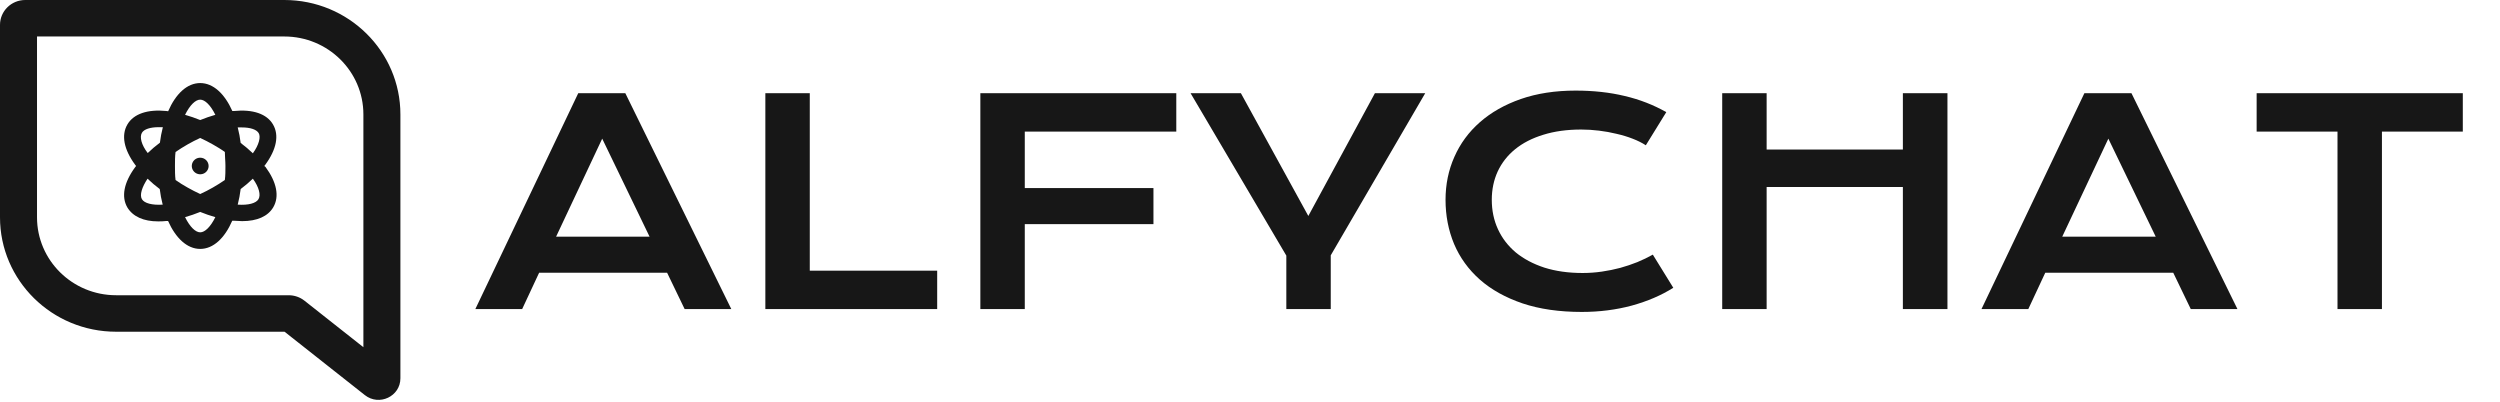
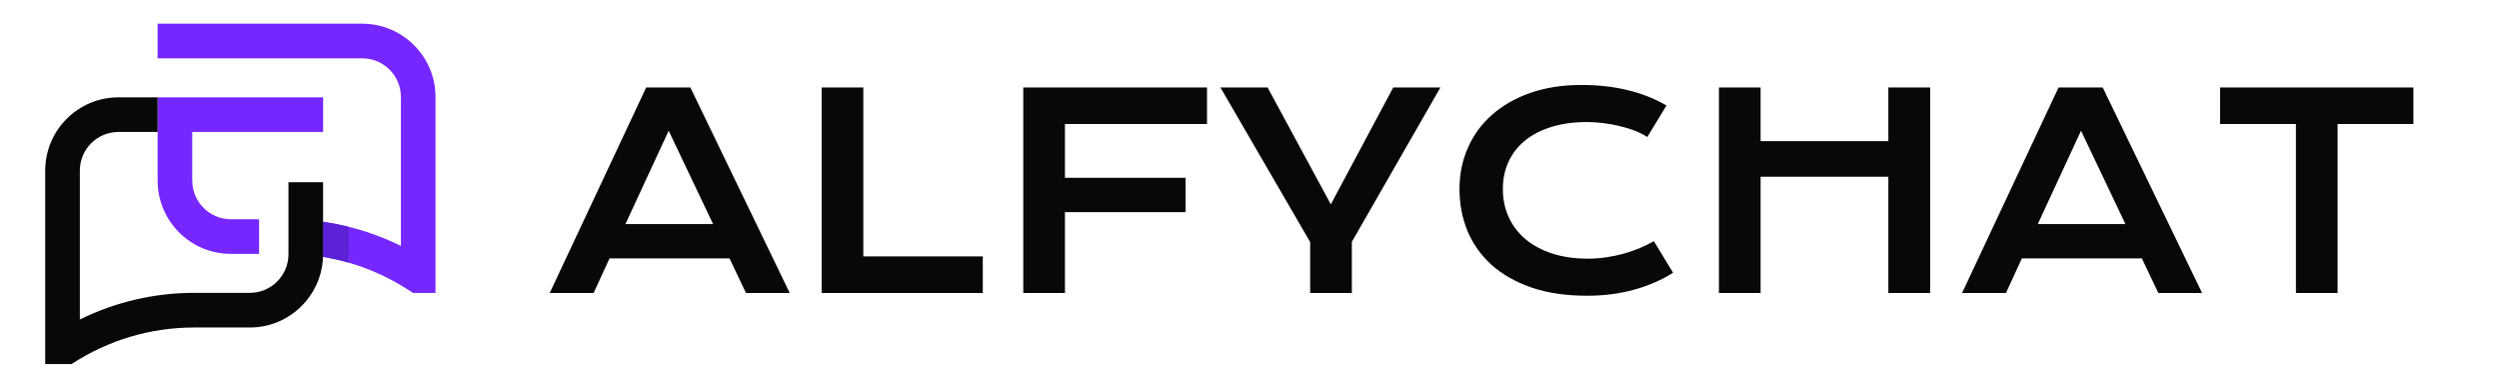
- <svg xmlns="http://www.w3.org/2000/svg" width="2018" height="324" viewBox="0 0 2018 324" fill="none">
-   <path d="M14.938 175.388H29.876C29.876 210.141 58.453 238.314 93.703 238.314L93.703 253.041V267.769C41.953 267.768 0 226.409 0 175.388H14.938ZM93.703 253.041L93.703 238.314H233.029V253.041V267.769H93.703V253.041ZM236.424 254.216L245.76 242.719L313.189 295.941L303.854 307.436L294.519 318.934L227.088 265.713L236.424 254.216ZM303.854 307.436L313.189 295.941C305.196 289.632 293.33 295.231 293.33 305.347H308.268H323.206C323.206 319.957 306.068 328.049 294.519 318.934L303.854 307.436ZM308.268 305.347H293.33V92.38H308.268H323.206V305.347H308.268ZM308.268 92.38H293.33C293.33 57.628 264.753 29.454 229.503 29.454V14.727V0C281.254 0 323.206 41.36 323.206 92.38H308.268ZM229.503 14.727V29.454H20.37V14.727V0H229.503V14.727ZM14.938 20.083H29.876V175.388H14.938H0V20.083H14.938ZM20.37 14.727V29.454C25.62 29.454 29.876 25.259 29.876 20.083H14.938H0C0 8.991 9.12 0 20.37 0V14.727ZM233.029 253.041V238.314C237.657 238.314 242.147 239.868 245.76 242.719L236.424 254.216L227.088 265.713C228.774 267.043 230.869 267.769 233.029 267.769V253.041Z" fill="#171717" />
-   <path d="M161.603 127.292C160.261 127.292 158.948 127.685 157.831 128.42C156.715 129.156 155.844 130.201 155.33 131.425C154.816 132.648 154.682 133.994 154.944 135.292C155.206 136.591 155.853 137.784 156.802 138.72C157.752 139.656 158.962 140.294 160.279 140.552C161.596 140.81 162.961 140.678 164.202 140.171C165.443 139.664 166.503 138.806 167.249 137.705C167.995 136.605 168.393 135.31 168.393 133.986C168.393 132.211 167.678 130.508 166.405 129.253C165.131 127.997 163.404 127.292 161.603 127.292ZM213.344 133.986L214.09 133.049C223.257 120.598 225.43 109.151 220.405 100.515C215.381 91.88 204.109 88.064 188.764 89.604H187.541C181.362 75.747 172.196 67.044 161.603 67.044C151.011 67.044 141.844 75.747 135.733 89.805L134.443 89.604C119.098 88.064 107.826 91.88 102.802 100.515C97.777 109.151 99.95 120.598 109.116 133.049L109.863 133.986L109.116 134.924C99.95 147.375 97.777 158.822 102.802 167.457C107.283 174.821 115.906 178.704 127.653 178.704C129.758 178.704 131.931 178.704 134.443 178.369H135.665C141.844 192.226 151.011 200.928 161.603 200.928C172.196 200.928 181.362 192.226 187.473 178.168H188.696C191.004 178.168 193.177 178.503 195.486 178.503C207.504 178.503 216.331 174.62 220.609 167.257C225.633 158.621 223.461 147.174 214.294 134.723L213.344 133.986ZM114.548 107.209C116.246 104.264 121.338 102.657 128.129 102.657H131.456C130.392 106.775 129.598 110.957 129.079 115.176C125.62 117.755 122.331 120.55 119.234 123.543C114.073 116.849 112.579 110.557 114.548 107.209ZM114.548 160.763C112.579 157.416 114.548 151.124 119.098 144.228C122.196 147.222 125.484 150.017 128.943 152.596C129.462 156.837 130.256 161.041 131.32 165.181C122.9 165.717 116.518 164.11 114.548 160.763ZM161.603 80.433C165.406 80.433 169.955 84.851 173.825 92.683C169.677 93.87 165.597 95.278 161.603 96.9C157.61 95.278 153.53 93.87 149.381 92.683C153.252 84.851 157.801 80.433 161.603 80.433ZM161.603 187.54C157.801 187.54 153.252 183.122 149.381 175.29C153.53 174.103 157.61 172.695 161.603 171.072C165.597 172.695 169.677 174.103 173.825 175.29C169.955 183.122 165.406 187.54 161.603 187.54ZM181.498 145.3C178.375 147.442 175.183 149.45 171.788 151.391C168.393 153.333 164.998 155.073 161.603 156.613C158.208 155.051 154.813 153.31 151.418 151.391C148.023 149.45 144.628 147.442 141.709 145.3C141.233 141.685 141.233 137.936 141.233 133.986C141.233 130.037 141.233 126.288 141.709 122.673C144.832 120.531 148.023 118.523 151.418 116.581C154.813 114.64 158.208 112.9 161.603 111.36C164.998 112.922 168.393 114.662 171.788 116.581C175.183 118.523 178.579 120.531 181.498 122.673C181.498 126.288 181.974 130.037 181.974 133.986C181.974 137.936 181.974 141.685 181.498 145.3ZM208.658 160.763C206.689 164.11 200.307 165.784 191.887 165.181C192.951 161.041 193.745 156.837 194.264 152.596C197.723 150.017 201.011 147.222 204.109 144.228C209.134 151.124 210.627 157.416 208.658 160.763ZM204.109 123.744C201.011 120.751 197.723 117.956 194.264 115.376C193.745 111.158 192.951 106.976 191.887 102.858H195.214C202.004 102.858 206.961 104.465 208.794 107.41C210.628 110.356 209.134 116.849 204.109 123.744Z" fill="#171717" />
-   <path d="M466.753 75.249H504.767L590.297 249.454H552.625L538.482 220.141H435.189L421.499 249.454H383.711L466.753 75.249ZM524.34 191.051L486.1 111.918L448.877 191.051H524.34ZM617.791 75.249H653.653V218.469H756.494V249.454H617.791V75.249ZM791.339 75.249H949.504V106.234H827.203V151.819H931.064V180.909H827.203V249.454H791.339V75.249ZM1038.32 206.321L961.043 75.249H1001.66L1056.08 174.333L1109.82 75.249H1150.43L1074.18 206.098V249.454H1038.32V206.321ZM1166.84 161.293C1166.84 148.884 1169.21 137.33 1173.97 126.63C1178.72 115.856 1185.58 106.531 1194.56 98.655C1203.61 90.704 1214.62 84.463 1227.59 79.93C1240.64 75.398 1255.39 73.132 1271.83 73.132C1286.23 73.132 1299.43 74.58 1311.43 77.478C1323.49 80.302 1334.69 84.649 1345.03 90.519L1328.51 117.268C1325.42 115.262 1321.84 113.479 1317.76 111.918C1313.76 110.358 1309.47 109.057 1304.86 108.017C1300.34 106.903 1295.62 106.048 1290.72 105.453C1285.9 104.859 1281.1 104.562 1276.35 104.562C1264.89 104.562 1254.67 105.974 1245.69 108.797C1236.72 111.547 1229.14 115.448 1222.95 120.5C1216.85 125.478 1212.17 131.46 1208.92 138.444C1205.76 145.354 1204.17 152.971 1204.17 161.293C1204.17 169.912 1205.83 177.825 1209.15 185.033C1212.47 192.24 1217.26 198.482 1223.52 203.757C1229.86 208.958 1237.55 213.045 1246.6 216.017C1255.72 218.915 1266.02 220.364 1277.48 220.364C1282.69 220.364 1287.86 219.993 1292.99 219.25C1298.11 218.506 1303.05 217.503 1307.81 216.24C1312.63 214.903 1317.27 213.342 1321.72 211.559C1326.17 209.701 1330.32 207.695 1334.16 205.54L1350.68 232.29C1341.03 238.383 1329.87 243.175 1317.2 246.667C1304.52 250.086 1291.06 251.794 1276.81 251.794C1258.63 251.794 1242.68 249.491 1228.95 244.884C1215.22 240.203 1203.76 233.813 1194.56 225.714C1185.35 217.54 1178.41 207.955 1173.74 196.958C1169.14 185.887 1166.84 173.999 1166.84 161.293ZM1390.17 75.249H1426.03V120.723H1536V75.249H1571.98V249.454H1536V150.927H1426.03V249.454H1390.17V75.249ZM1682.51 75.249H1720.52L1806.05 249.454H1768.38L1754.24 220.141H1650.94L1637.26 249.454H1599.47L1682.51 75.249ZM1740.1 191.051L1701.86 111.918L1664.64 191.051H1740.1ZM1886.83 106.234H1821.56V75.249H1987.98V106.234H1922.7V249.454H1886.83V106.234Z" fill="#171717" />
+ <svg xmlns="http://www.w3.org/2000/svg" width="2321" height="360" viewBox="0 0 2321 360" fill="none">
+   <path d="M600.163 81.204H641.179L733.464 272H692.814L677.556 239.896H566.105L551.335 272H510.563L600.163 81.204ZM662.297 208.035L621.037 121.365L580.876 208.035H662.297ZM763.127 81.204H801.823V238.064H912.785V272H763.127V81.204ZM950.383 81.204H1121.04V115.14H989.079V165.066H1101.14V196.927H989.079V272H950.383V81.204ZM1216.86 224.759L1133.49 81.204H1177.31L1236.03 189.725L1294.01 81.204H1337.83L1255.56 224.515V272H1216.86V224.759ZM1355.53 175.442C1355.53 161.852 1358.1 149.197 1363.22 137.479C1368.35 125.678 1375.76 115.465 1385.44 106.839C1395.21 98.131 1407.09 91.295 1421.09 86.331C1435.16 81.367 1451.07 78.885 1468.82 78.885C1484.36 78.885 1498.6 80.472 1511.54 83.645C1524.56 86.738 1536.65 91.499 1547.79 97.928L1529.97 127.225C1526.64 125.027 1522.77 123.074 1518.38 121.365C1514.06 119.656 1509.42 118.232 1504.46 117.093C1499.58 115.872 1494.49 114.936 1489.2 114.285C1483.99 113.634 1478.83 113.309 1473.7 113.309C1461.33 113.309 1450.3 114.855 1440.62 117.947C1430.93 120.958 1422.75 125.231 1416.08 130.765C1409.49 136.217 1404.44 142.768 1400.94 150.418C1397.53 157.986 1395.82 166.328 1395.82 175.442C1395.82 184.882 1397.61 193.549 1401.19 201.443C1404.77 209.337 1409.94 216.173 1416.69 221.951C1423.53 227.648 1431.83 232.124 1441.59 235.379C1451.44 238.553 1462.55 240.14 1474.92 240.14C1480.53 240.14 1486.11 239.733 1491.64 238.919C1497.18 238.105 1502.51 237.007 1507.63 235.623C1512.84 234.158 1517.85 232.449 1522.65 230.496C1527.45 228.462 1531.93 226.264 1536.08 223.904L1553.9 253.201C1543.48 259.874 1531.44 265.123 1517.77 268.948C1504.09 272.692 1489.57 274.563 1474.19 274.563C1454.57 274.563 1437.36 272.041 1422.55 266.995C1407.74 261.868 1395.37 254.869 1385.44 245.999C1375.51 237.047 1368.03 226.549 1362.98 214.505C1358.02 202.379 1355.53 189.358 1355.53 175.442ZM1596.5 81.204H1635.2V131.009H1753.85V81.204H1792.67V272H1753.85V164.09H1635.2V272H1596.5V81.204ZM1911.93 81.204H1952.95L2045.23 272H2004.58L1989.32 239.896H1877.87L1863.1 272H1822.33L1911.93 81.204ZM1974.06 208.035L1932.8 121.365L1892.64 208.035H1974.06ZM2132.39 115.14H2061.96V81.204H2241.52V115.14H2171.09V272H2132.39V115.14Z" fill="#08080A" />
+   <path d="M404.476 90.02V271.987H383.61L379.663 269.416C363.193 258.718 345.512 250.442 326.985 244.802C325.824 244.454 324.646 244.122 323.435 243.774C315.773 241.535 307.961 239.793 300.049 238.516C300.049 238.101 300.082 237.687 300.049 237.272C300.082 236.857 300.082 236.443 300.082 236.028V205.941C308.093 207.069 316.005 208.661 323.817 210.585C324.978 210.834 326.189 211.165 327.366 211.481C342.874 215.544 357.902 221.184 372.348 228.299V90.02C372.348 70.249 356.26 54.161 336.522 54.161H146.395V22H336.489C373.974 22 404.476 52.535 404.476 90.02Z" fill="#7627FF" />
+   <path d="M178.555 167.676V122.512H300.082V90.352H178.555H146.395V122.512V167.676C146.395 205.194 176.897 235.696 214.381 235.696H240.637V203.536H214.381C194.644 203.536 178.555 187.447 178.555 167.676Z" fill="#7627FF" />
+   <path d="M323.784 210.568V236.028C323.784 237.272 323.75 238.466 323.701 239.677C323.634 241.037 323.551 242.43 323.435 243.774C315.756 241.551 307.927 239.777 300.049 238.5C300.082 237.67 300.082 236.874 300.082 236.045V205.941C308.077 207.069 315.988 208.644 323.784 210.568Z" fill="#5B22D6" />
+   <path d="M300.064 169.169V236.012C300.064 236.559 300.064 237.106 300.031 237.67C300.031 237.952 300.031 238.184 299.998 238.466C298.721 274.84 268.733 304.048 232.078 304.048H180.329C139.925 304.048 100.682 315.708 66.813 337.751L66.431 338H42V158.372C42 120.854 72.502 90.368 109.987 90.368H146.41V122.512H109.987C90.216 122.512 74.161 138.568 74.161 158.372V296.634C107.068 280.363 143.275 271.871 180.345 271.871H232.094C251.865 271.871 267.92 255.782 267.92 236.012V169.169H300.064Z" fill="#08080A" />
</svg>
